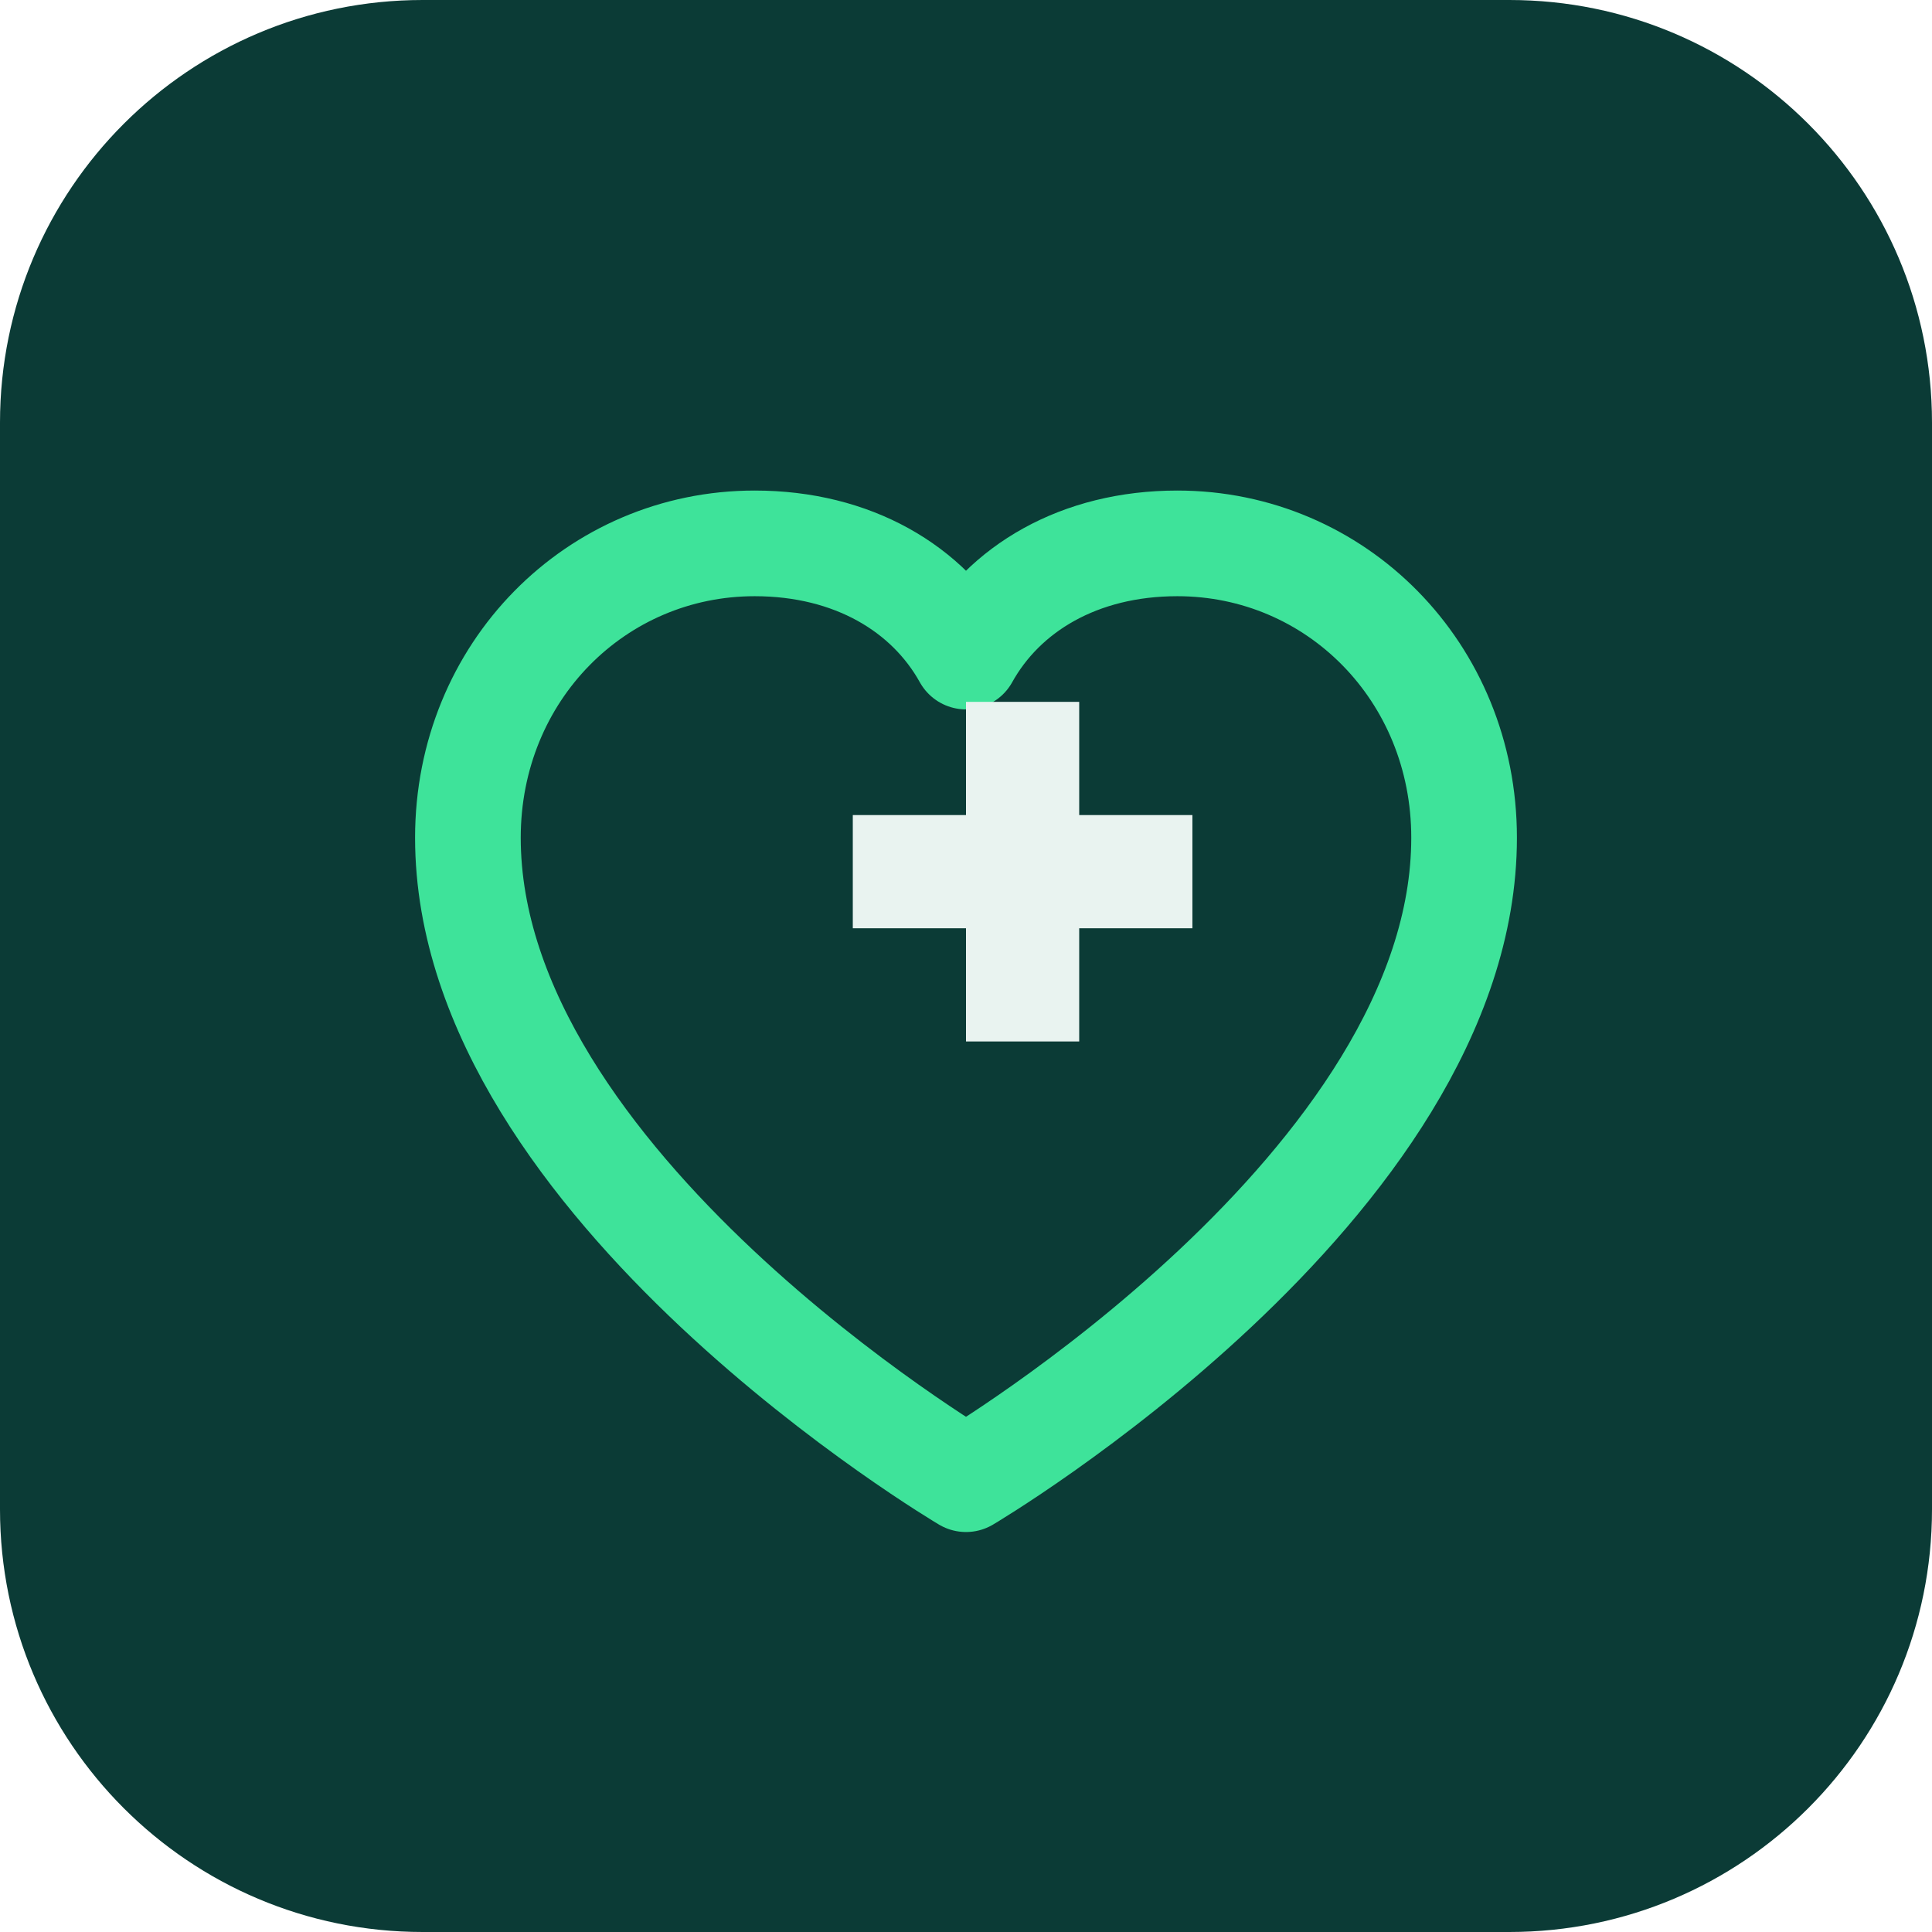
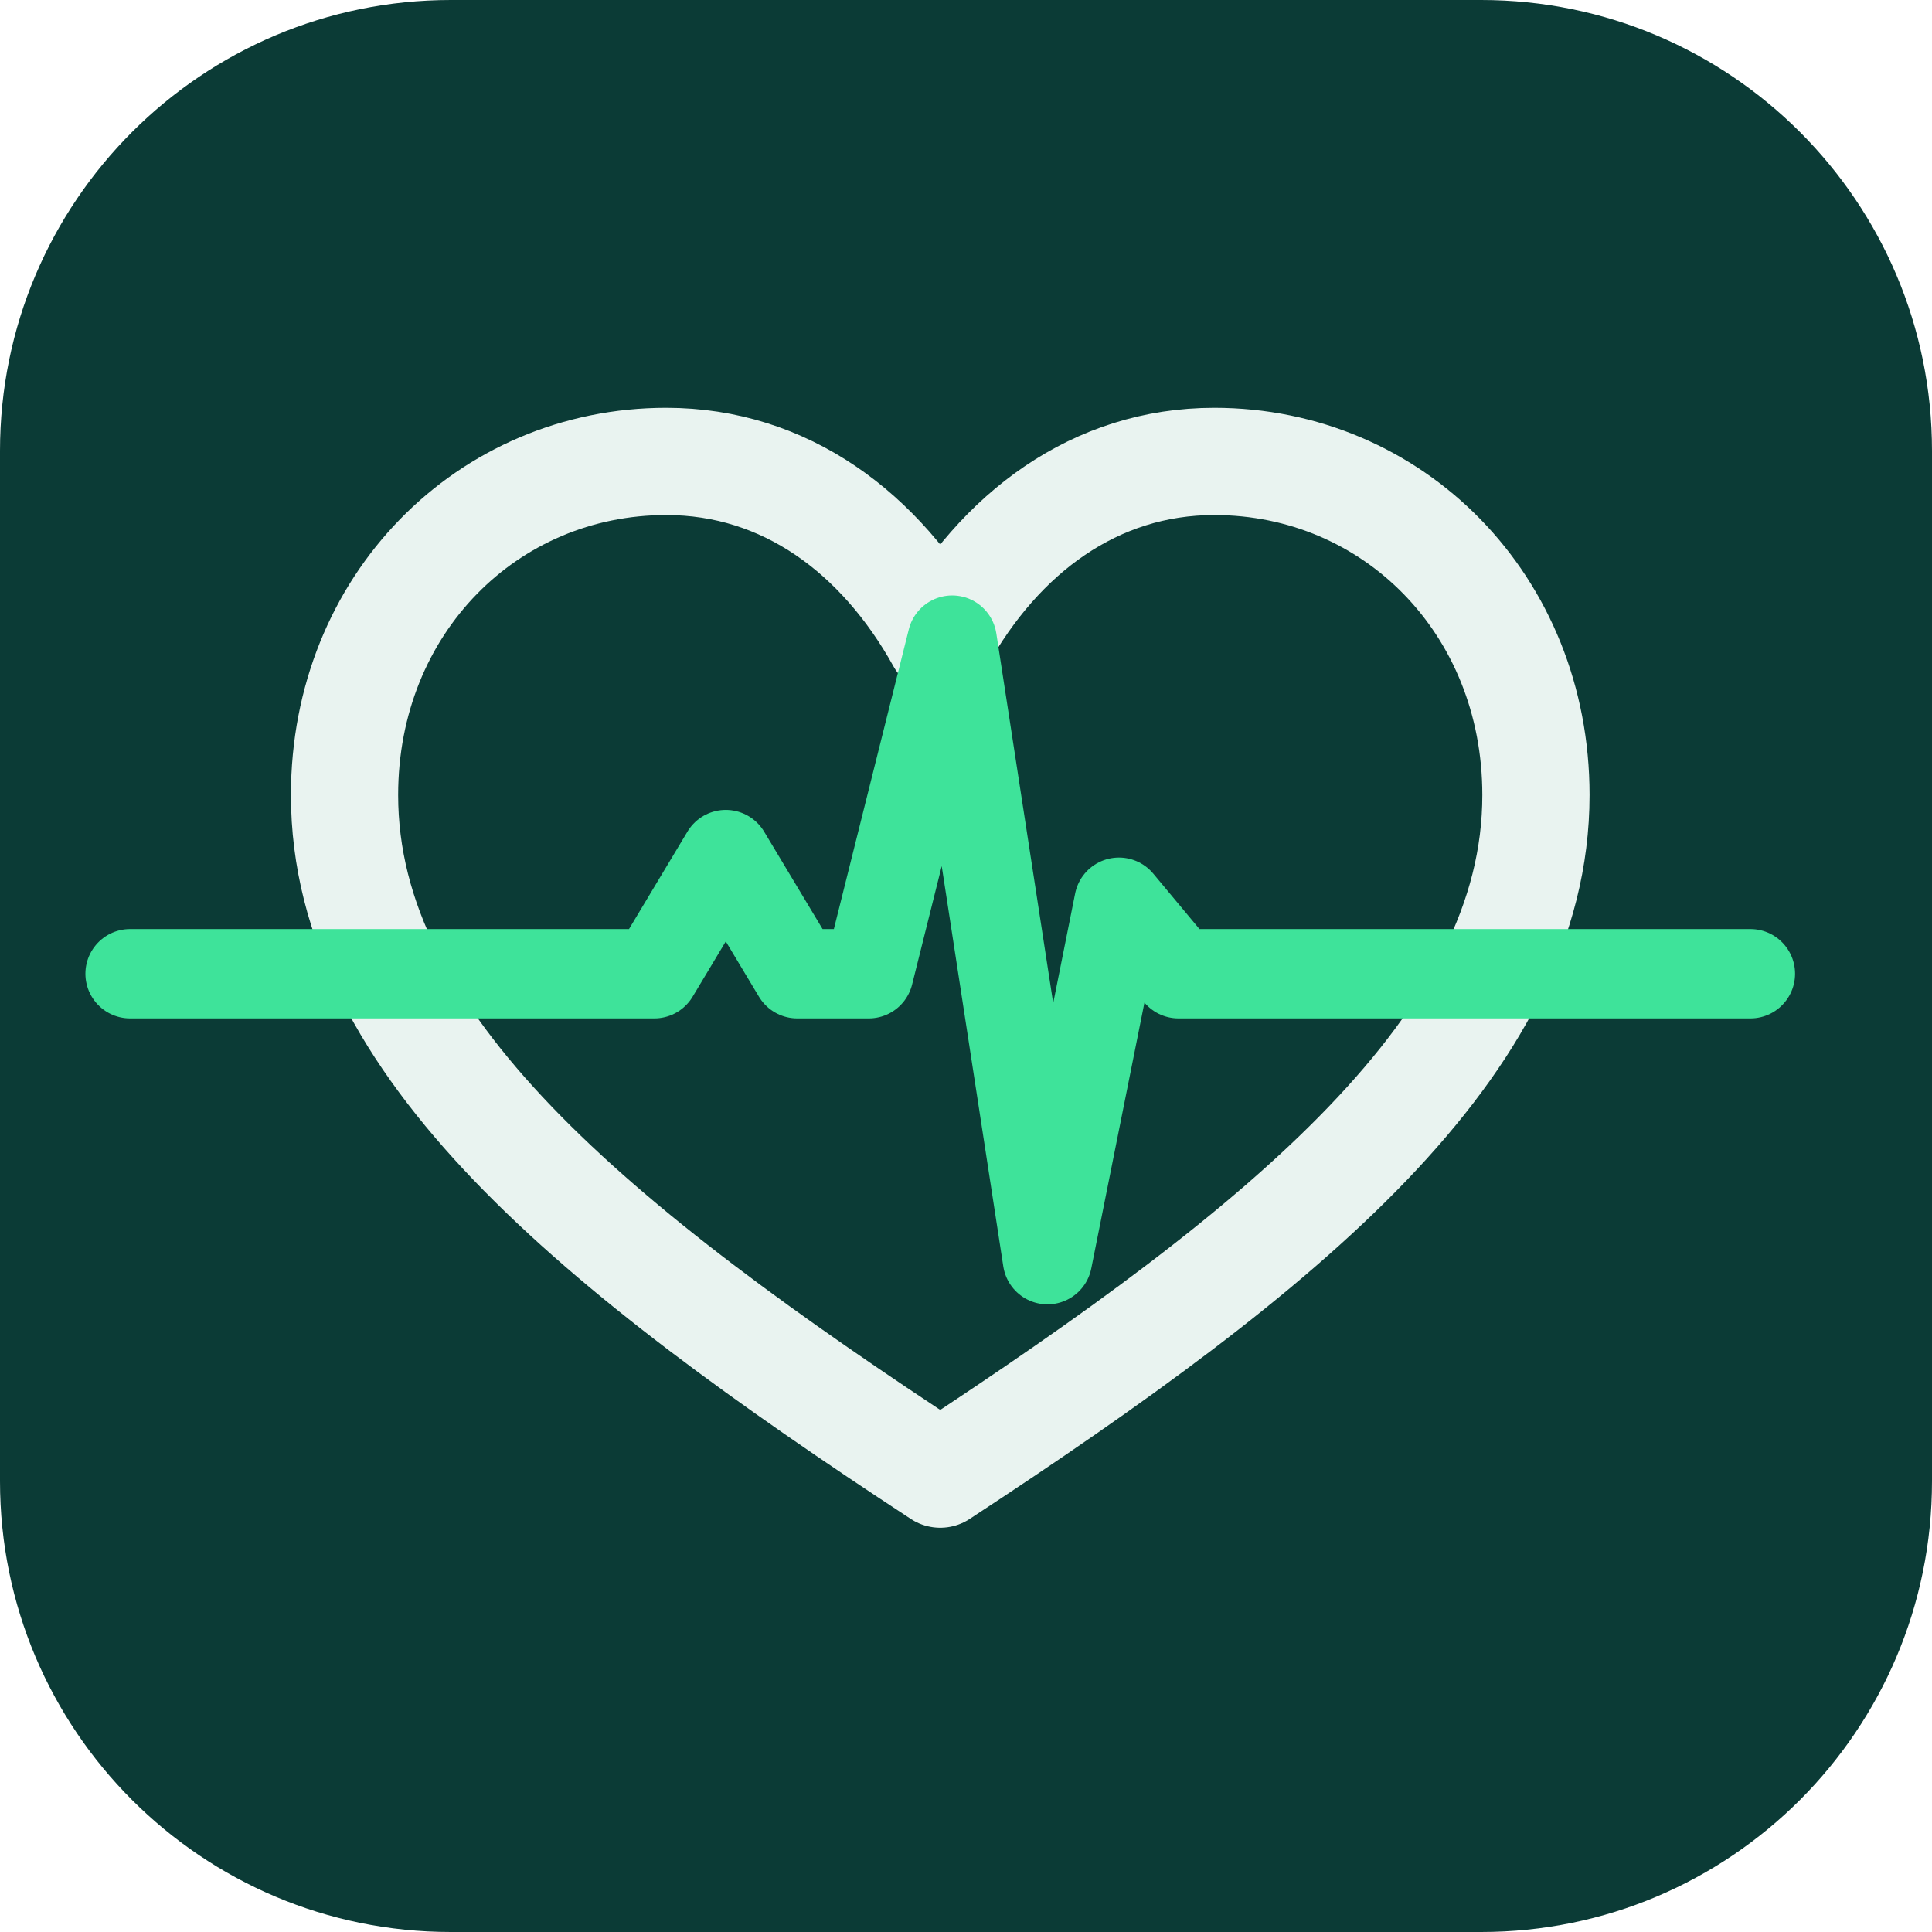
- <svg xmlns="http://www.w3.org/2000/svg" viewBox="0 0 512 512">
-   <rect width="512" height="512" rx="112" fill="#0B3B36" />
-   <path d="M256 392s-132-78-132-170c0-44 34-78 76-78 26 0 46 12 56 30 10-18 30-30 56-30 42 0 76 34 76 78 0 92-132 170-132 170z" fill="none" stroke="#3EE39A" stroke-width="28" stroke-linejoin="round" />
-   <path d="M226 216h30v-30h0h30v30h30v30h-30v30h-30v-30h-30z" fill="#E9F3F0" />
+ <svg xmlns="http://www.w3.org/2000/svg" viewBox="0 0 120.00 120.00" width="120.00" height="120.00" role="img" aria-label="Help Cure">
+   <rect width="120" height="120" rx="28" fill="#0B3B36" />
+   <g transform="translate(14 22) scale(.74)">
+     <path d="M60 94 C 31 75, 10 58, 10 37 C 10 21, 22 9, 37 9 C 47 9, 55 15, 60 24 C 65 15, 73 9, 83 9 C 98 9, 110 21, 110 37 C 110 58, 89 75, 60 94 Z" fill="none" stroke="#E9F3F0" stroke-width="9" stroke-linejoin="round" />
+     <path d="M-8 52 H30 L36 52 L42 42 L48 52 L54 52 L61 24 L69 76 L75 46 L80 52 H128" fill="none" stroke="#3EE39A" stroke-width="7.5" stroke-linecap="round" stroke-linejoin="round" />
+   </g>
</svg>
